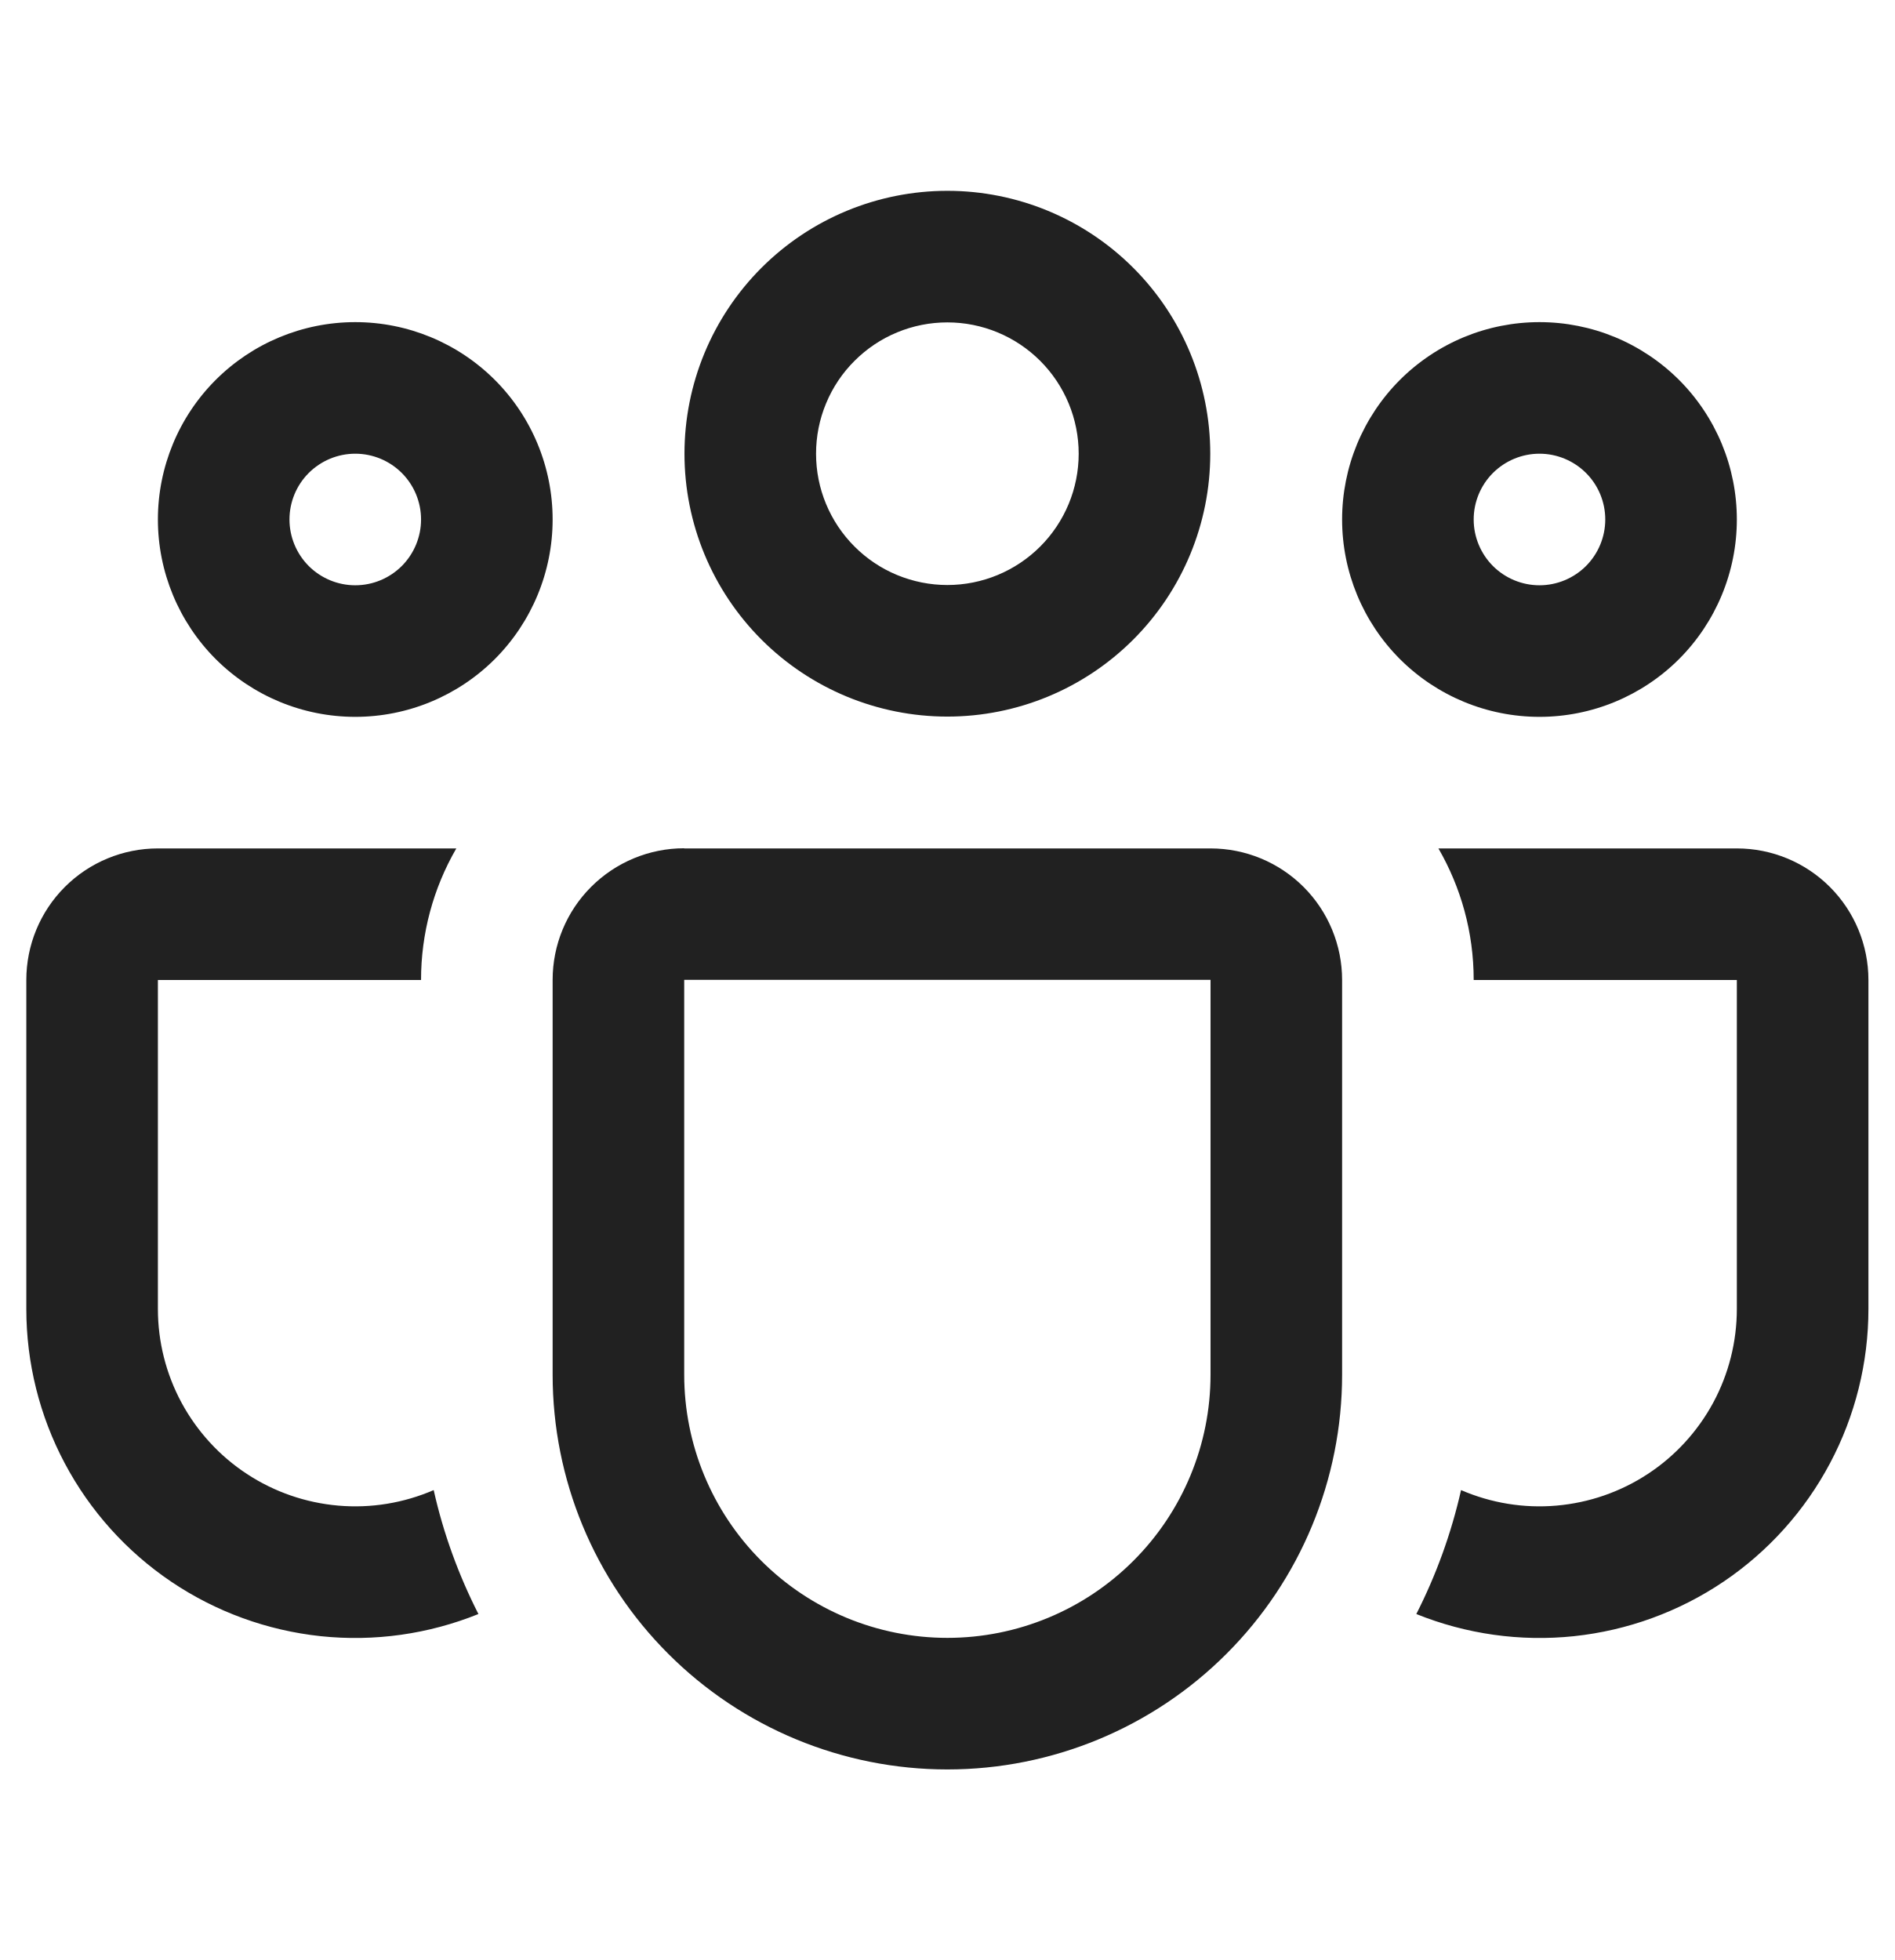
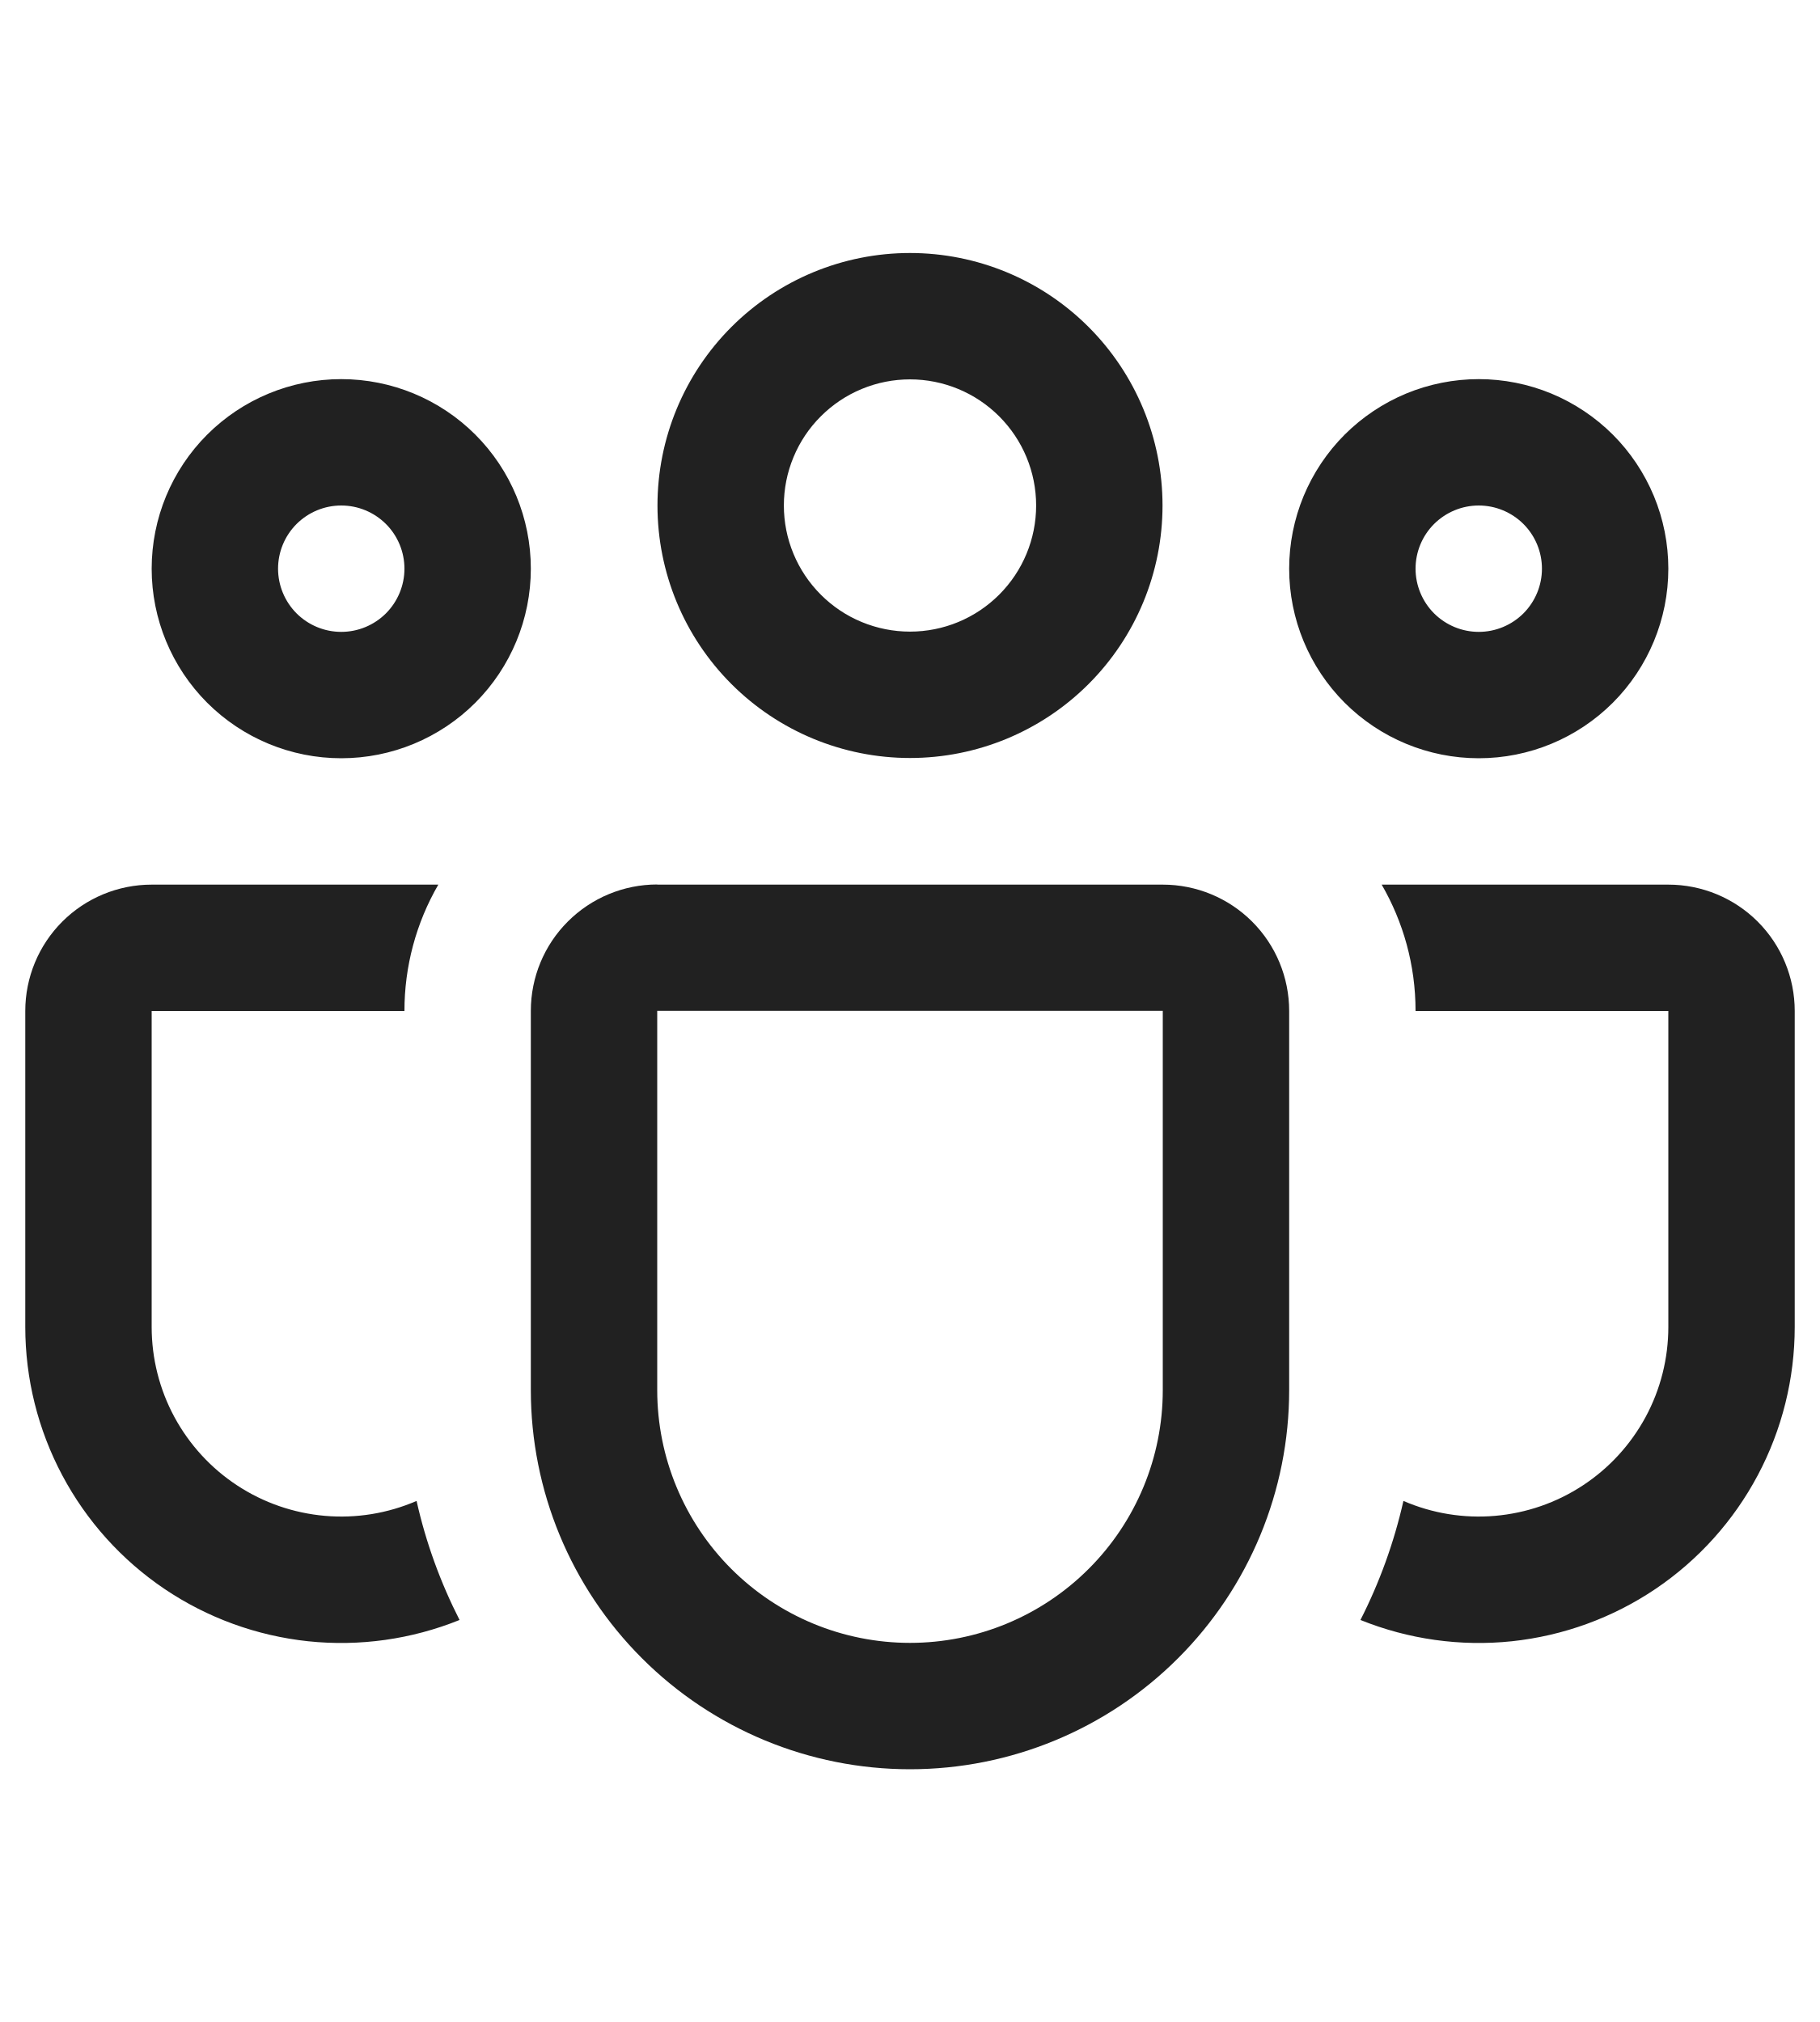
- <svg xmlns="http://www.w3.org/2000/svg" width="29" height="30" viewBox="0 0 36 30" fill="none">
+ <svg xmlns="http://www.w3.org/2000/svg" width="27" height="30" viewBox="0 0 36 30" fill="none">
  <path d="M13.005 5C13.005 3.675 13.531 2.405 14.468 1.468C15.405 0.531 16.675 0.005 18 0.005C19.325 0.005 20.595 0.531 21.532 1.468C22.469 2.405 22.995 3.675 22.995 5C22.995 6.325 22.469 7.595 21.532 8.532C20.595 9.469 19.325 9.995 18 9.995C16.675 9.995 15.405 9.469 14.468 8.532C13.531 7.595 13.005 6.325 13.005 5ZM18 2.505C17.672 2.505 17.348 2.569 17.045 2.695C16.742 2.82 16.468 3.004 16.236 3.236C16.004 3.467 15.82 3.742 15.695 4.045C15.569 4.348 15.505 4.672 15.505 5C15.505 5.328 15.569 5.652 15.695 5.955C15.82 6.257 16.004 6.532 16.236 6.764C16.468 6.996 16.742 7.18 17.045 7.305C17.348 7.43 17.672 7.495 18 7.495C18.662 7.495 19.296 7.232 19.764 6.764C20.232 6.296 20.495 5.662 20.495 5C20.495 4.338 20.232 3.704 19.764 3.236C19.296 2.768 18.662 2.505 18 2.505ZM25.5 6.25C25.5 5.757 25.597 5.27 25.785 4.815C25.974 4.36 26.25 3.946 26.598 3.598C26.947 3.25 27.36 2.974 27.815 2.785C28.27 2.597 28.758 2.5 29.25 2.5C29.742 2.5 30.23 2.597 30.685 2.785C31.14 2.974 31.553 3.25 31.902 3.598C32.25 3.946 32.526 4.36 32.715 4.815C32.903 5.27 33 5.757 33 6.25C33 7.244 32.605 8.198 31.902 8.902C31.198 9.605 30.245 10 29.25 10C28.255 10 27.302 9.605 26.598 8.902C25.895 8.198 25.5 7.244 25.5 6.25ZM29.25 5C28.919 5 28.601 5.132 28.366 5.366C28.132 5.6 28 5.918 28 6.25C28 6.581 28.132 6.899 28.366 7.134C28.601 7.368 28.919 7.5 29.25 7.5C29.581 7.5 29.899 7.368 30.134 7.134C30.368 6.899 30.5 6.581 30.5 6.25C30.5 5.918 30.368 5.6 30.134 5.366C29.899 5.132 29.581 5 29.25 5ZM6.75 2.5C5.755 2.5 4.802 2.895 4.098 3.598C3.395 4.301 3 5.255 3 6.25C3 7.244 3.395 8.198 4.098 8.902C4.802 9.605 5.755 10 6.75 10C7.745 10 8.698 9.605 9.402 8.902C10.105 8.198 10.5 7.244 10.5 6.25C10.5 5.255 10.105 4.301 9.402 3.598C8.698 2.895 7.745 2.5 6.75 2.5ZM5.5 6.25C5.5 5.918 5.632 5.6 5.866 5.366C6.101 5.132 6.418 5 6.75 5C7.082 5 7.399 5.132 7.634 5.366C7.868 5.6 8 5.918 8 6.25C8 6.581 7.868 6.899 7.634 7.134C7.399 7.368 7.082 7.5 6.75 7.5C6.418 7.5 6.101 7.368 5.866 7.134C5.632 6.899 5.5 6.581 5.5 6.25ZM8.67 12.5C8.23 13.259 7.999 14.122 8 15H3V21.25C3 21.872 3.154 22.484 3.449 23.031C3.745 23.578 4.171 24.044 4.691 24.385C5.211 24.727 5.807 24.933 6.427 24.987C7.046 25.041 7.669 24.939 8.24 24.692C8.425 25.52 8.715 26.31 9.09 27.047C8.141 27.43 7.113 27.575 6.095 27.468C5.078 27.36 4.102 27.005 3.254 26.433C2.405 25.86 1.711 25.088 1.231 24.184C0.751 23.281 0.5 22.273 0.5 21.25V15C0.5 14.337 0.763 13.701 1.232 13.232C1.701 12.763 2.337 12.5 3 12.5H8.67ZM26.91 27.047C27.859 27.43 28.887 27.575 29.905 27.468C30.922 27.36 31.898 27.005 32.746 26.433C33.595 25.86 34.289 25.088 34.769 24.184C35.249 23.281 35.5 22.273 35.5 21.25V15C35.5 14.337 35.237 13.701 34.768 13.232C34.299 12.763 33.663 12.5 33 12.5H27.33C27.755 13.235 28 14.087 28 15H33V21.25C33 21.872 32.846 22.484 32.551 23.031C32.255 23.578 31.829 24.044 31.309 24.385C30.789 24.727 30.193 24.933 29.573 24.987C28.954 25.041 28.331 24.939 27.76 24.692C27.573 25.52 27.285 26.31 26.91 27.047ZM13 12.497C12.337 12.497 11.701 12.761 11.232 13.23C10.763 13.698 10.5 14.334 10.5 14.997V22.5C10.5 24.489 11.29 26.397 12.697 27.803C14.103 29.21 16.011 30 18 30C19.989 30 21.897 29.21 23.303 27.803C24.71 26.397 25.5 24.489 25.5 22.5V15C25.5 14.337 25.237 13.701 24.768 13.232C24.299 12.763 23.663 12.5 23 12.5H13V12.497ZM13 14.997H23V22.5C23 23.826 22.473 25.098 21.535 26.035C20.598 26.973 19.326 27.5 18 27.5C16.674 27.5 15.402 26.973 14.464 26.035C13.527 25.098 13 23.826 13 22.5V15V14.997Z" fill="black" fill-opacity="0.87" />
</svg>
